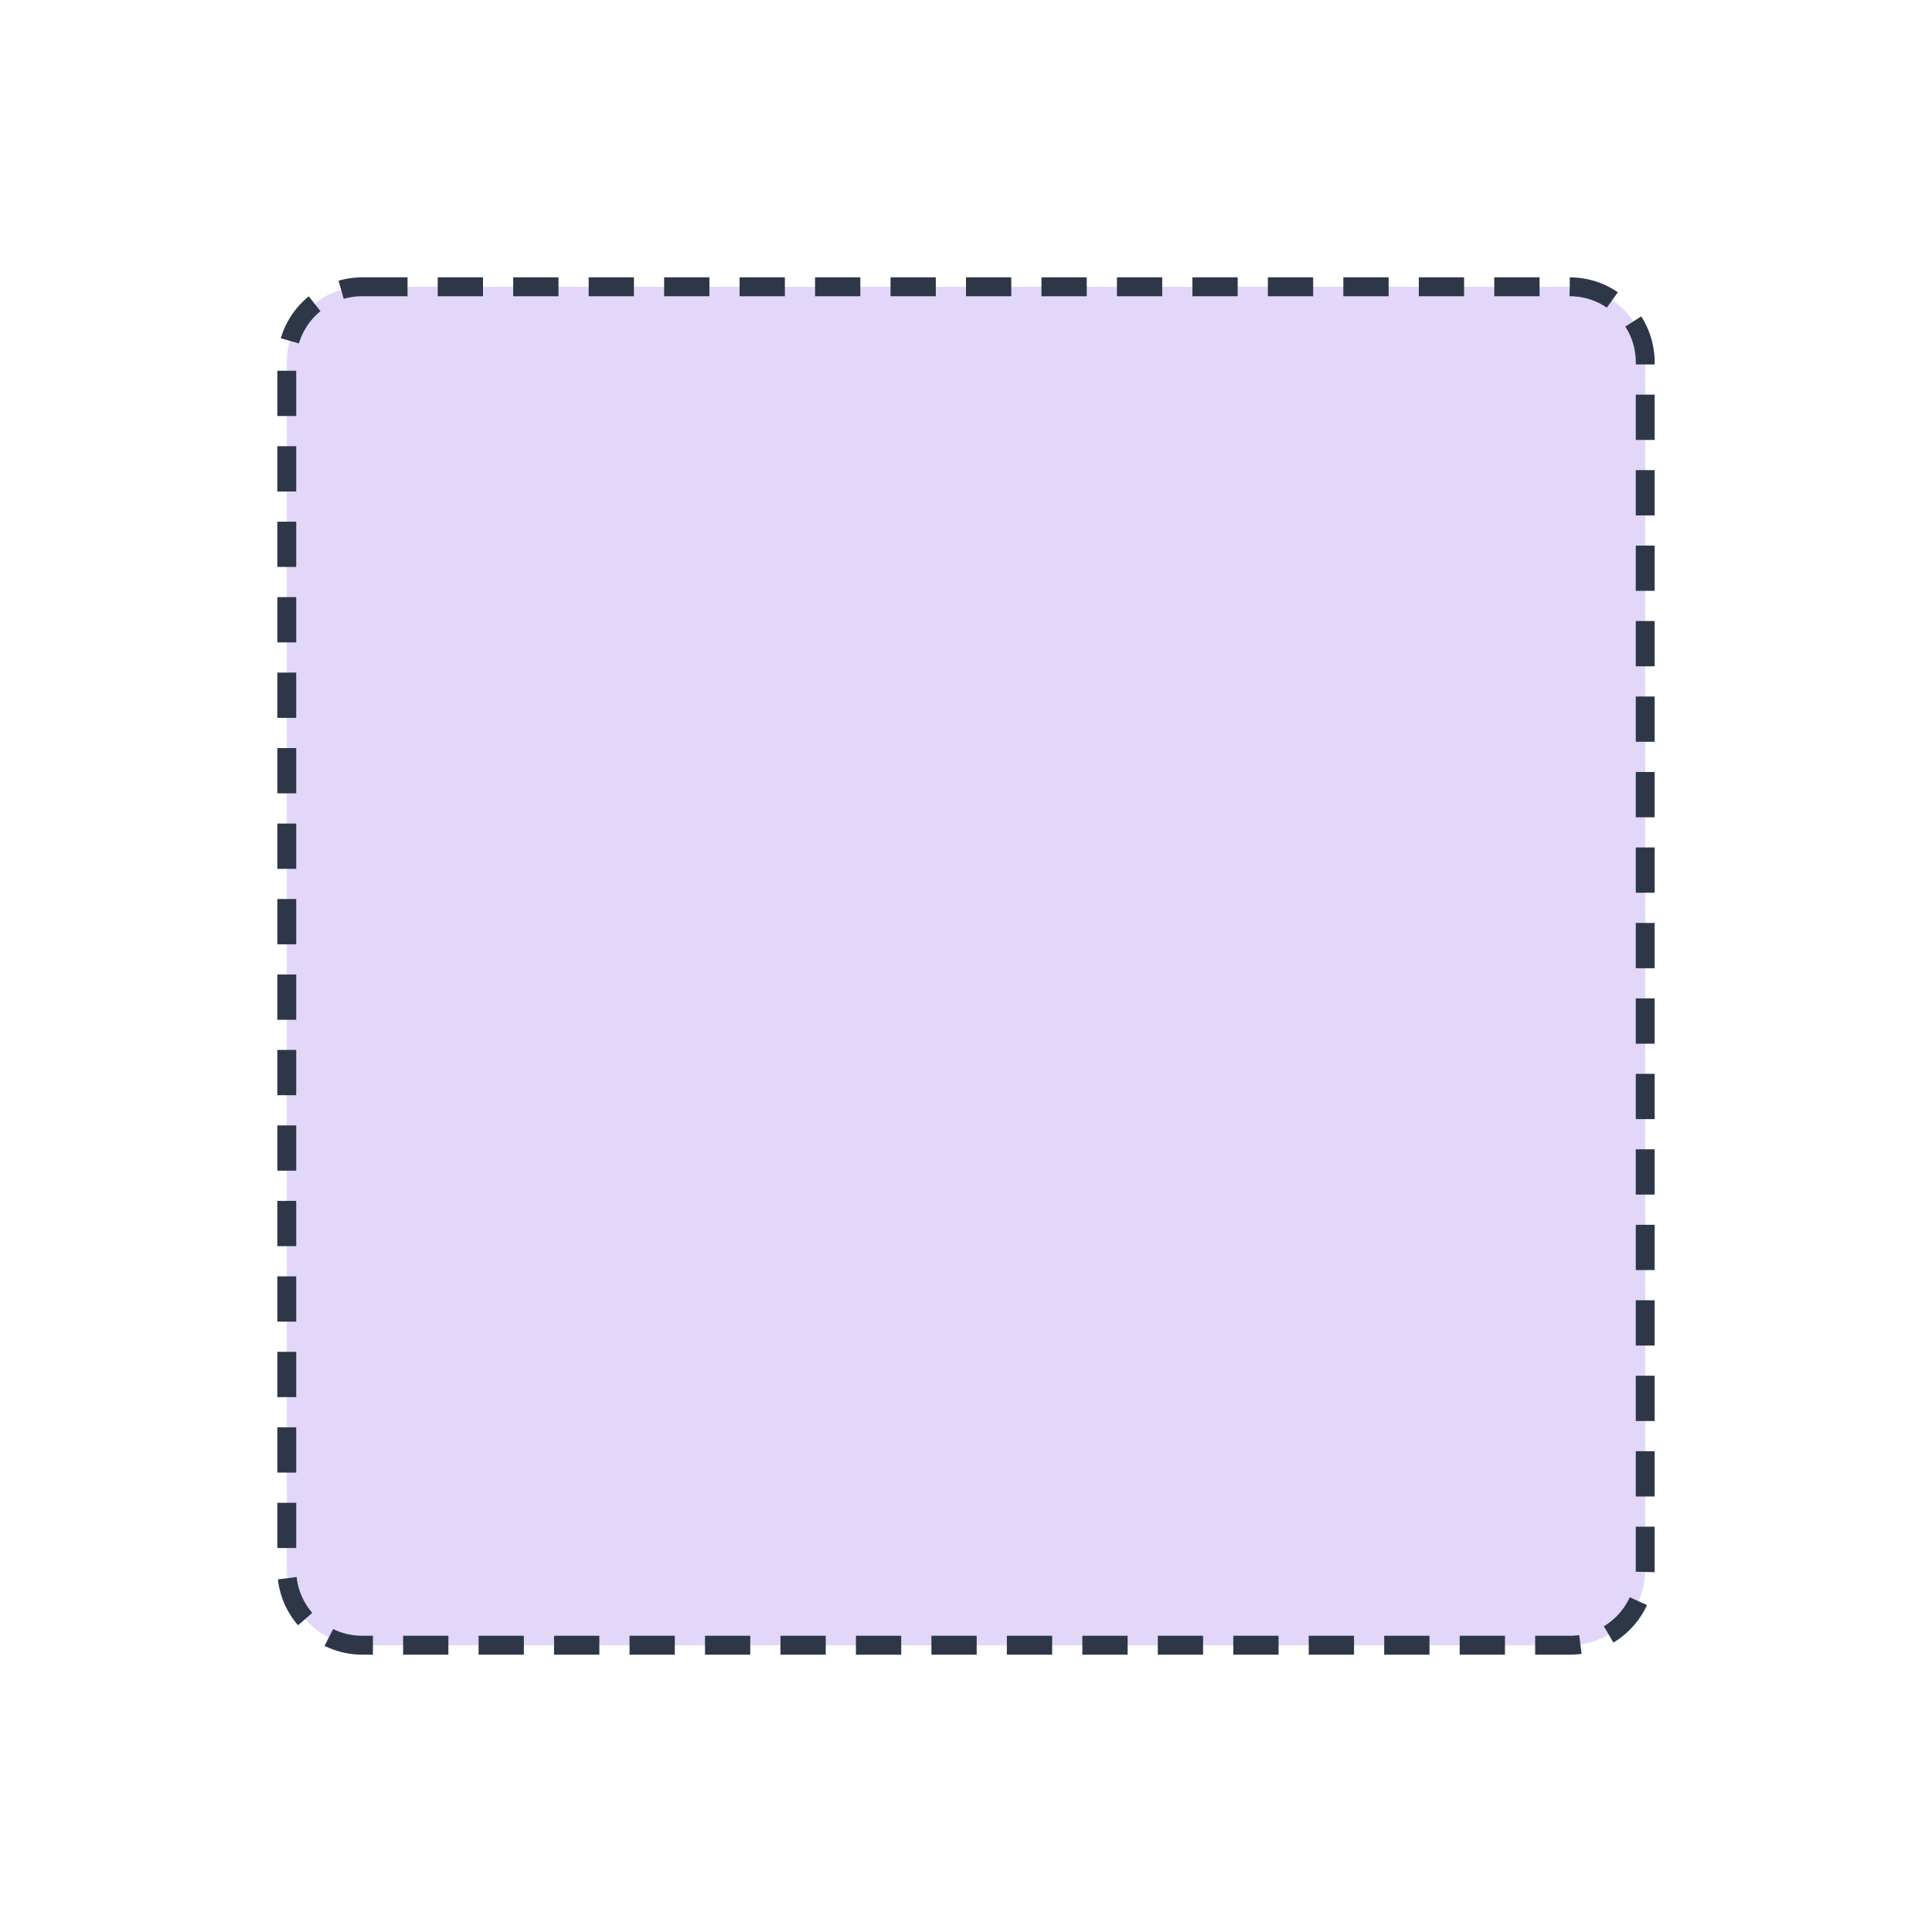
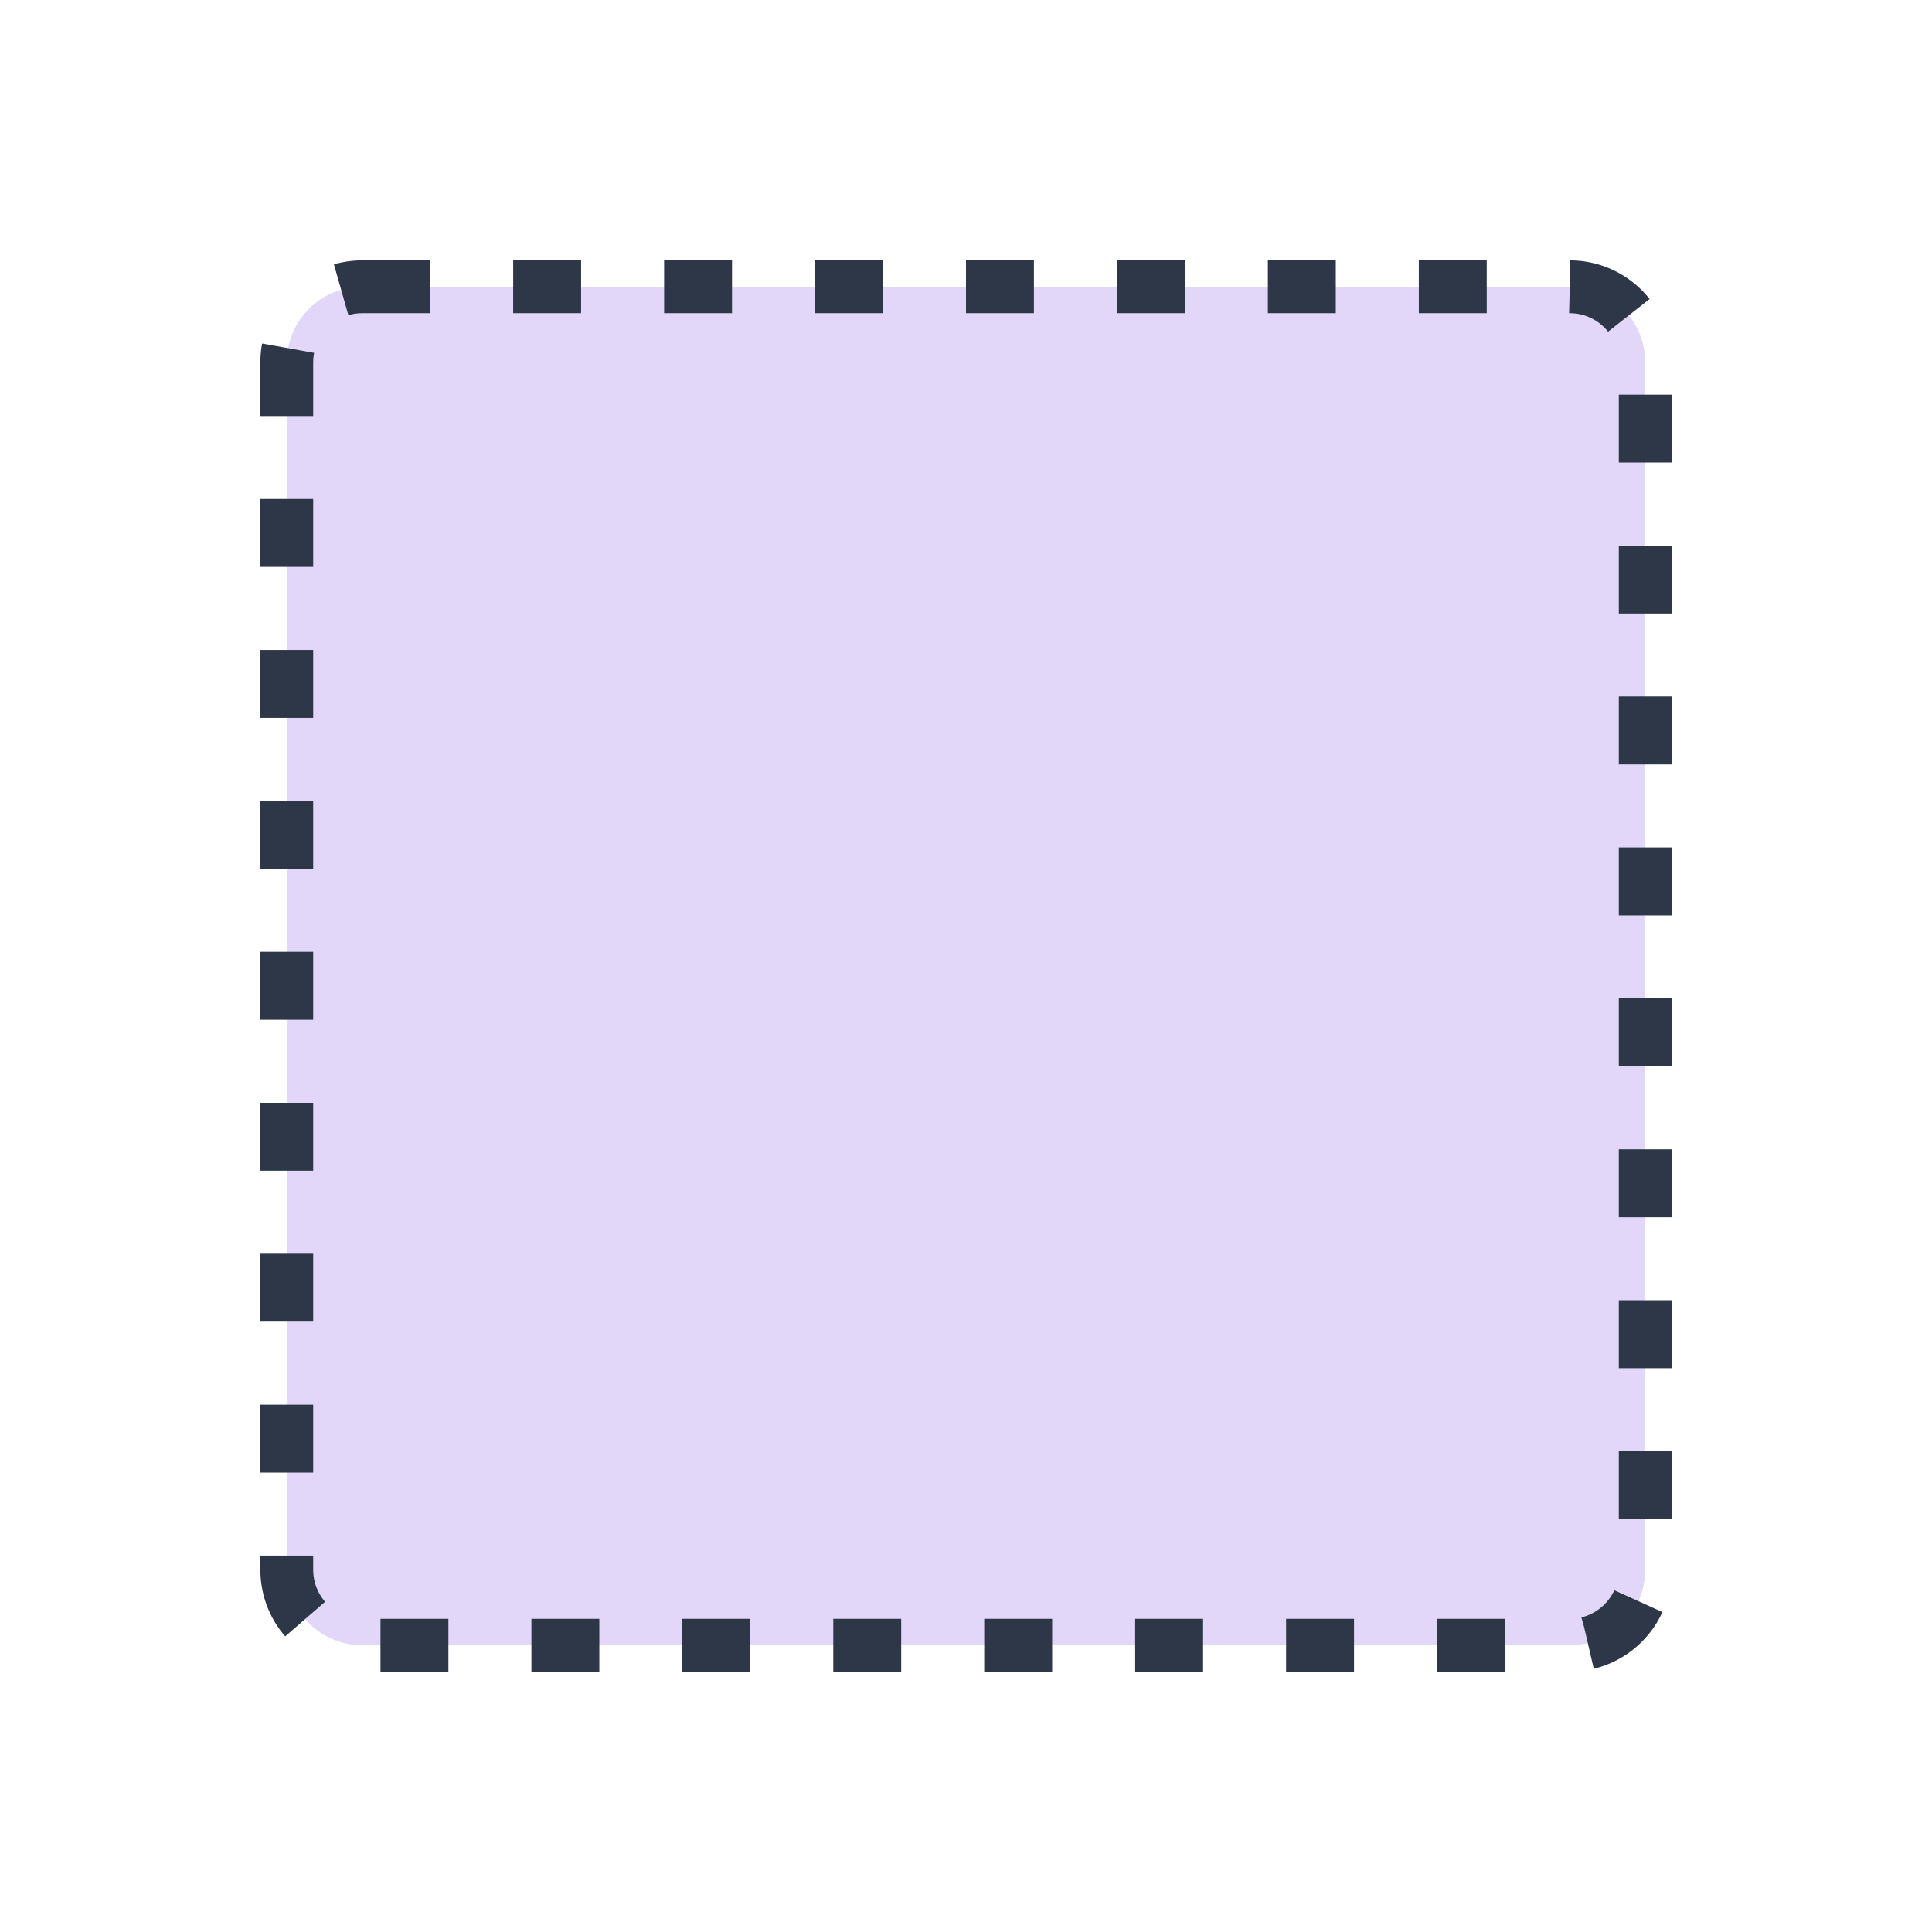
<svg xmlns="http://www.w3.org/2000/svg" viewBox="0 0 512 512">
-   <rect x="76" y="76" width="360" height="360" rx="20" fill="#9F7AEA" fill-opacity="0.3" stroke="#2D3748" stroke-width="5" stroke-dasharray="12 8" />
+   <rect x="76" y="76" width="360" height="360" rx="20" fill="#9F7AEA" fill-opacity="0.3" stroke="#2D3748" stroke-width="14" stroke-dasharray="18 22" />
</svg>
